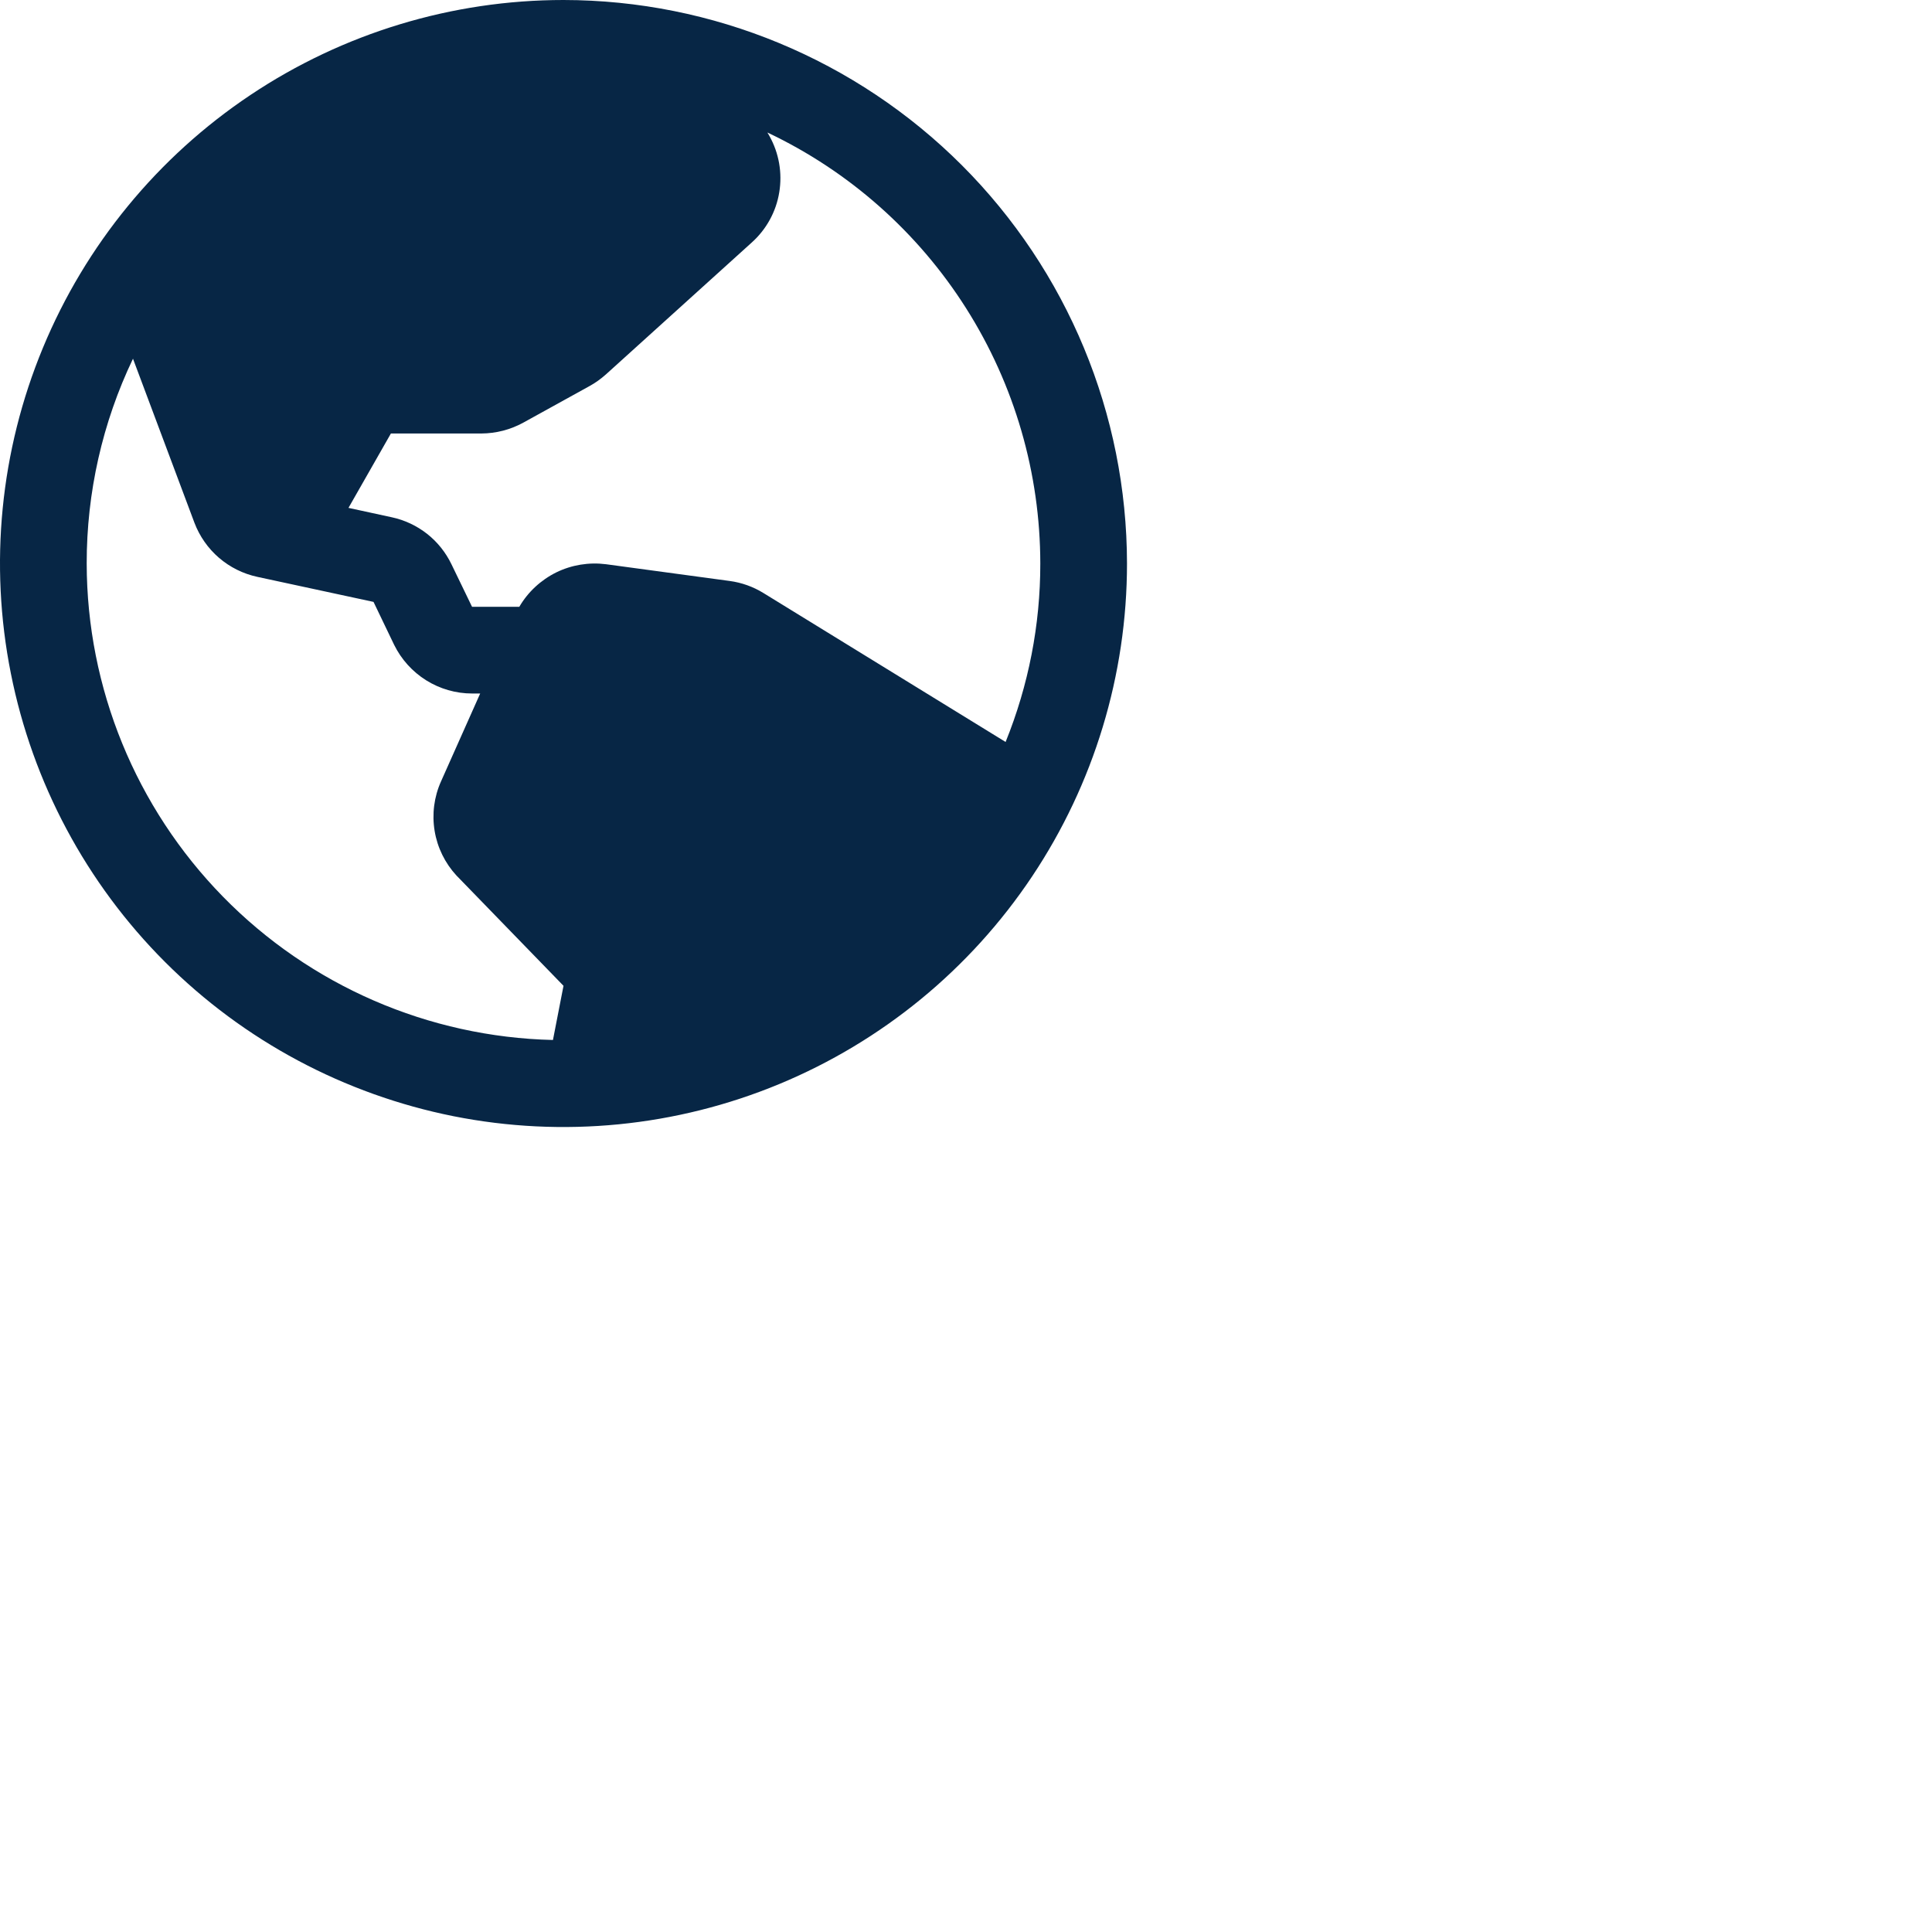
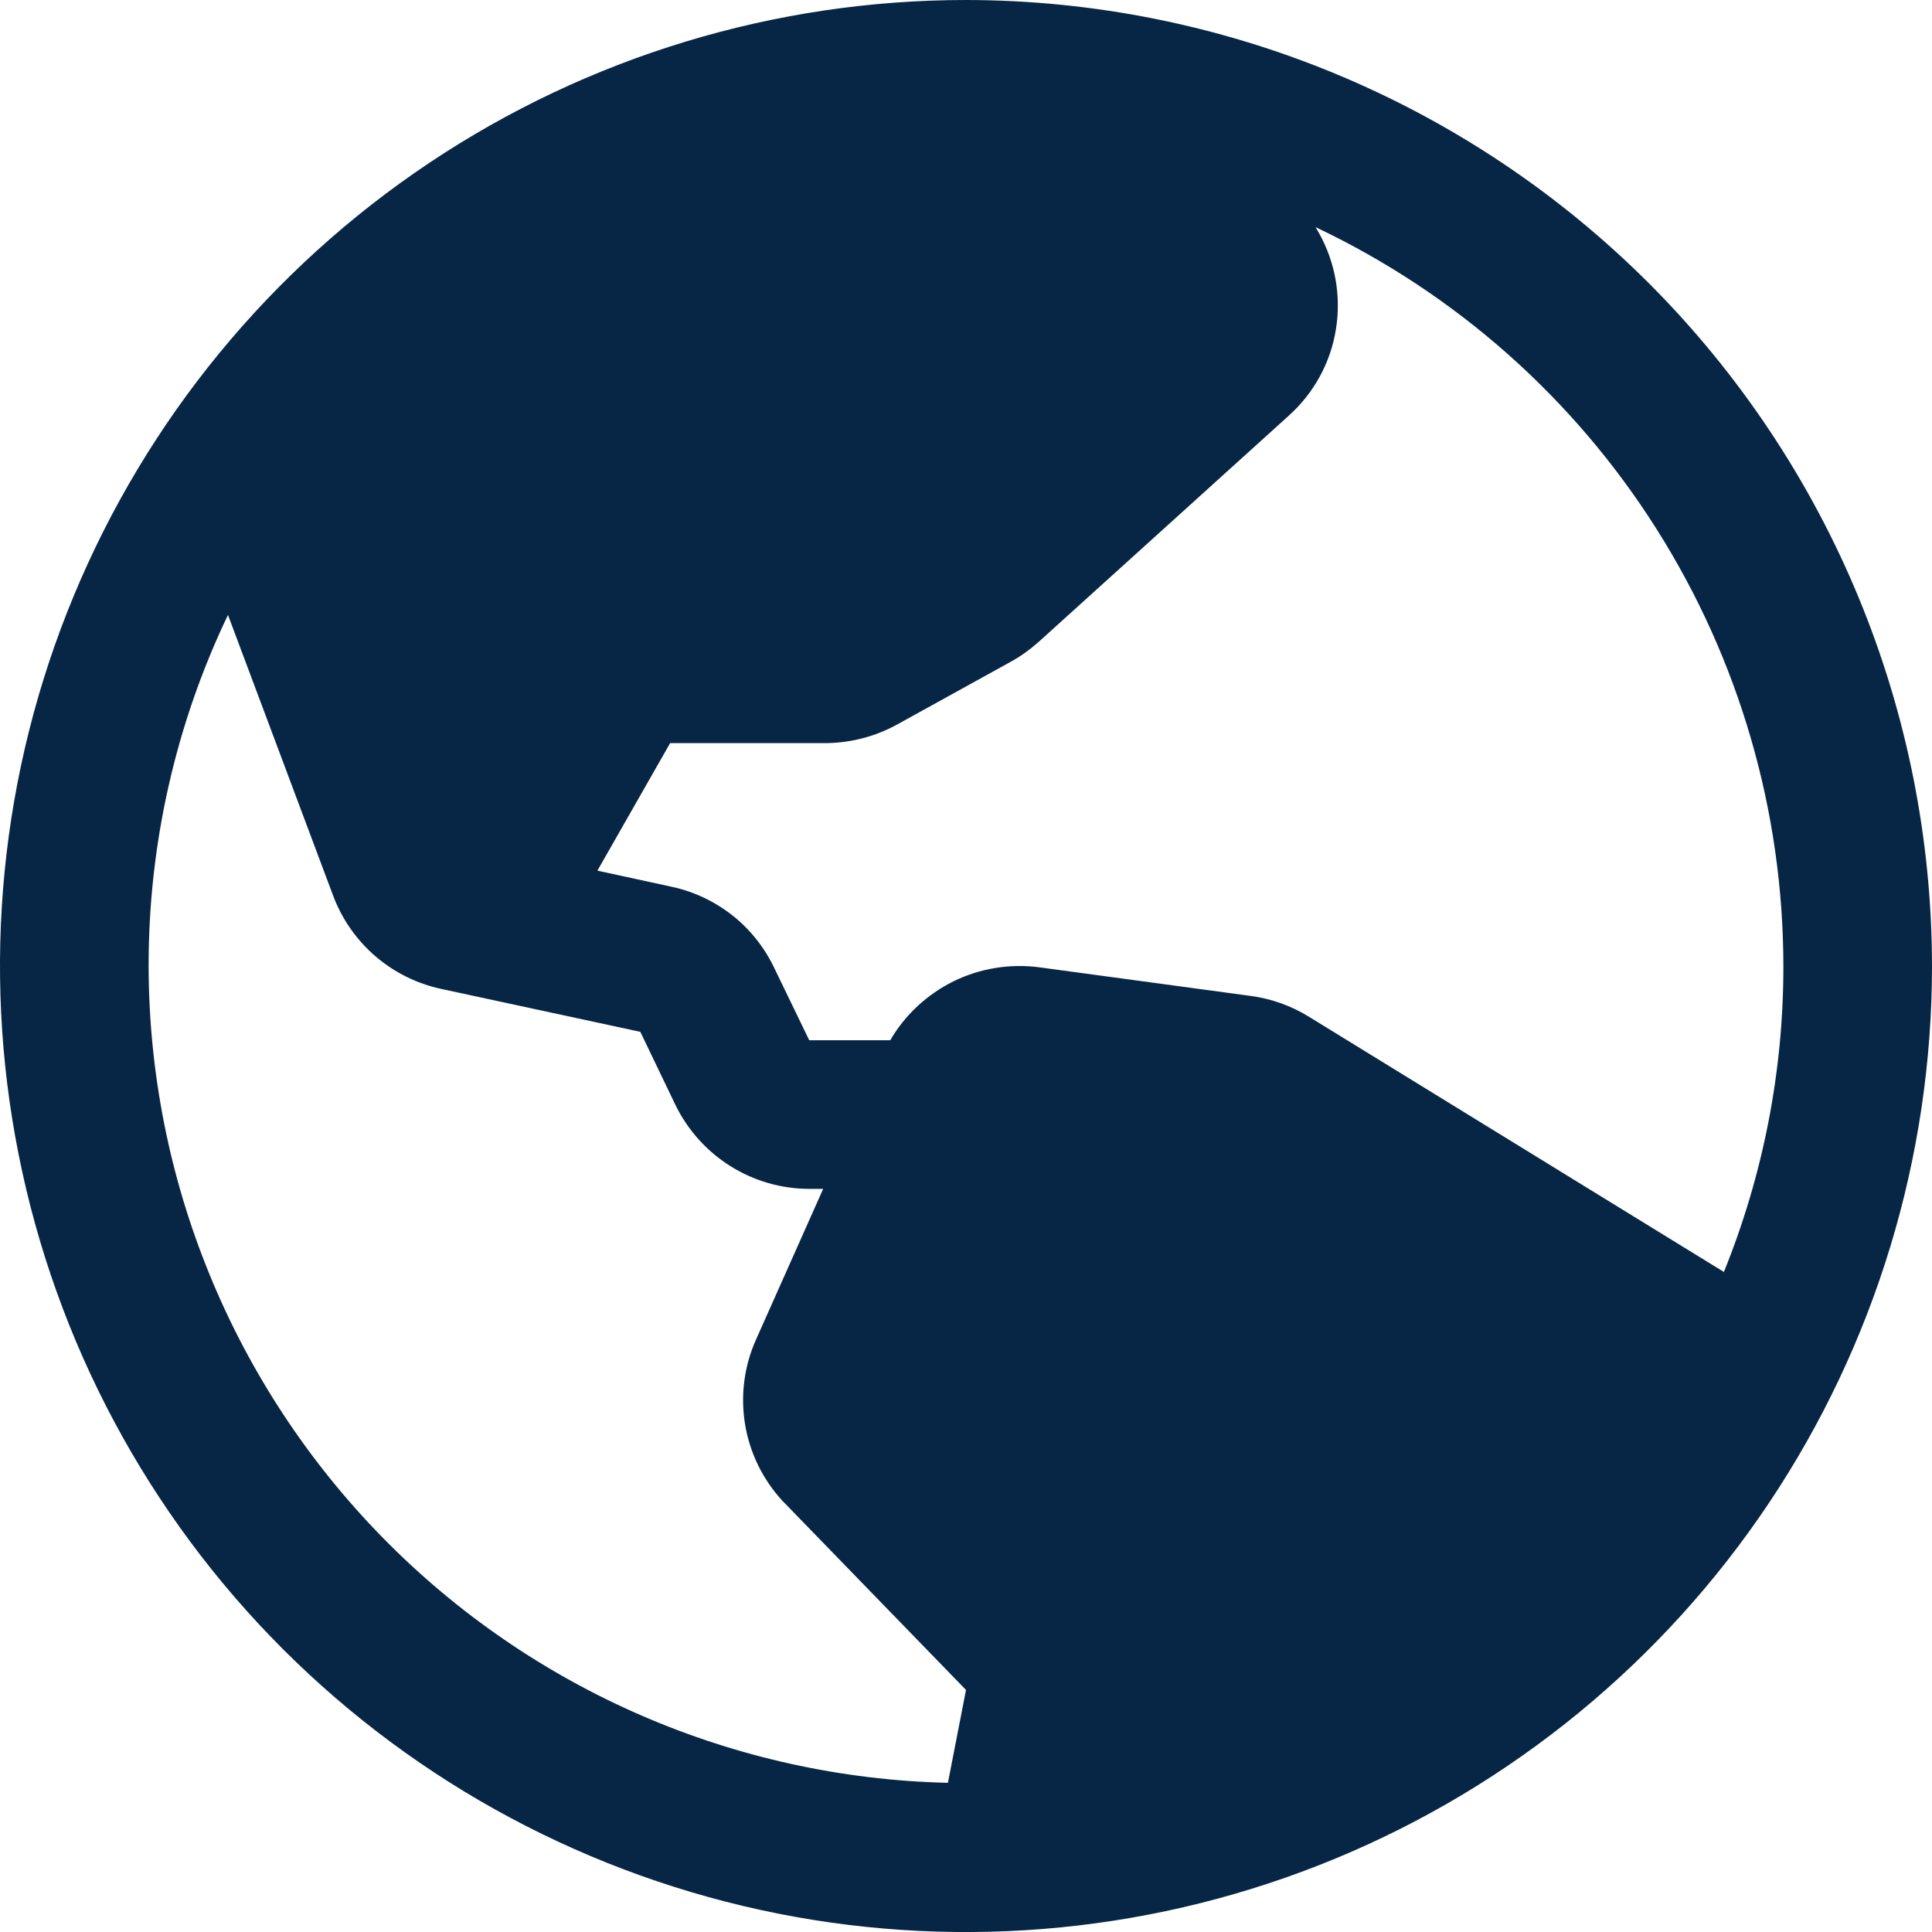
- <svg xmlns="http://www.w3.org/2000/svg" width="24" height="24" viewBox="0 0 24 24" fill="none">
+ <svg xmlns="http://www.w3.org/2000/svg" width="14" height="14" viewBox="0 0 14 14" fill="none">
  <path d="M7 1.5641e-06C5.616 1.25475e-06 4.262 0.411 3.111 1.18C1.96 1.949 1.063 3.042 0.533 4.321C0.003 5.6 -0.136 7.008 0.135 8.366C0.405 9.723 1.071 10.971 2.05 11.95C3.029 12.929 4.277 13.595 5.634 13.866C6.992 14.136 8.4 13.997 9.679 13.467C10.958 12.937 12.051 12.04 12.82 10.889C13.589 9.738 14 8.384 14 7C13.998 5.144 13.26 3.365 11.948 2.052C10.635 0.74 8.856 0.002 7 1.5641e-06ZM12.923 7C12.924 7.76 12.777 8.513 12.492 9.217L9.484 7.367C9.356 7.288 9.213 7.237 9.064 7.217L7.528 7.009C7.316 6.982 7.101 7.017 6.909 7.111C6.718 7.206 6.558 7.354 6.451 7.538L5.864 7.538L5.608 7.009C5.537 6.862 5.434 6.733 5.306 6.632C5.177 6.531 5.027 6.46 4.868 6.426L4.329 6.309L4.856 5.385L5.98 5.385C6.162 5.384 6.341 5.338 6.501 5.25L7.325 4.795C7.398 4.755 7.465 4.706 7.527 4.651L9.338 3.013C9.52 2.85 9.641 2.63 9.68 2.39C9.72 2.149 9.677 1.902 9.558 1.689L9.533 1.646C10.547 2.126 11.403 2.884 12.003 3.832C12.603 4.78 12.922 5.878 12.923 7ZM1.077 7C1.076 6.12 1.272 5.25 1.652 4.456L2.415 6.493C2.479 6.662 2.584 6.812 2.72 6.929C2.857 7.047 3.021 7.128 3.197 7.166L4.64 7.477L4.896 8.01C4.985 8.191 5.123 8.344 5.294 8.451C5.465 8.558 5.663 8.615 5.865 8.615L5.965 8.615L5.478 9.708C5.392 9.9 5.365 10.113 5.399 10.321C5.433 10.529 5.528 10.722 5.671 10.877L5.68 10.886L7 12.246L6.869 12.919C5.323 12.883 3.851 12.244 2.769 11.138C1.687 10.032 1.079 8.547 1.077 7Z" fill="#072645" />
</svg>
